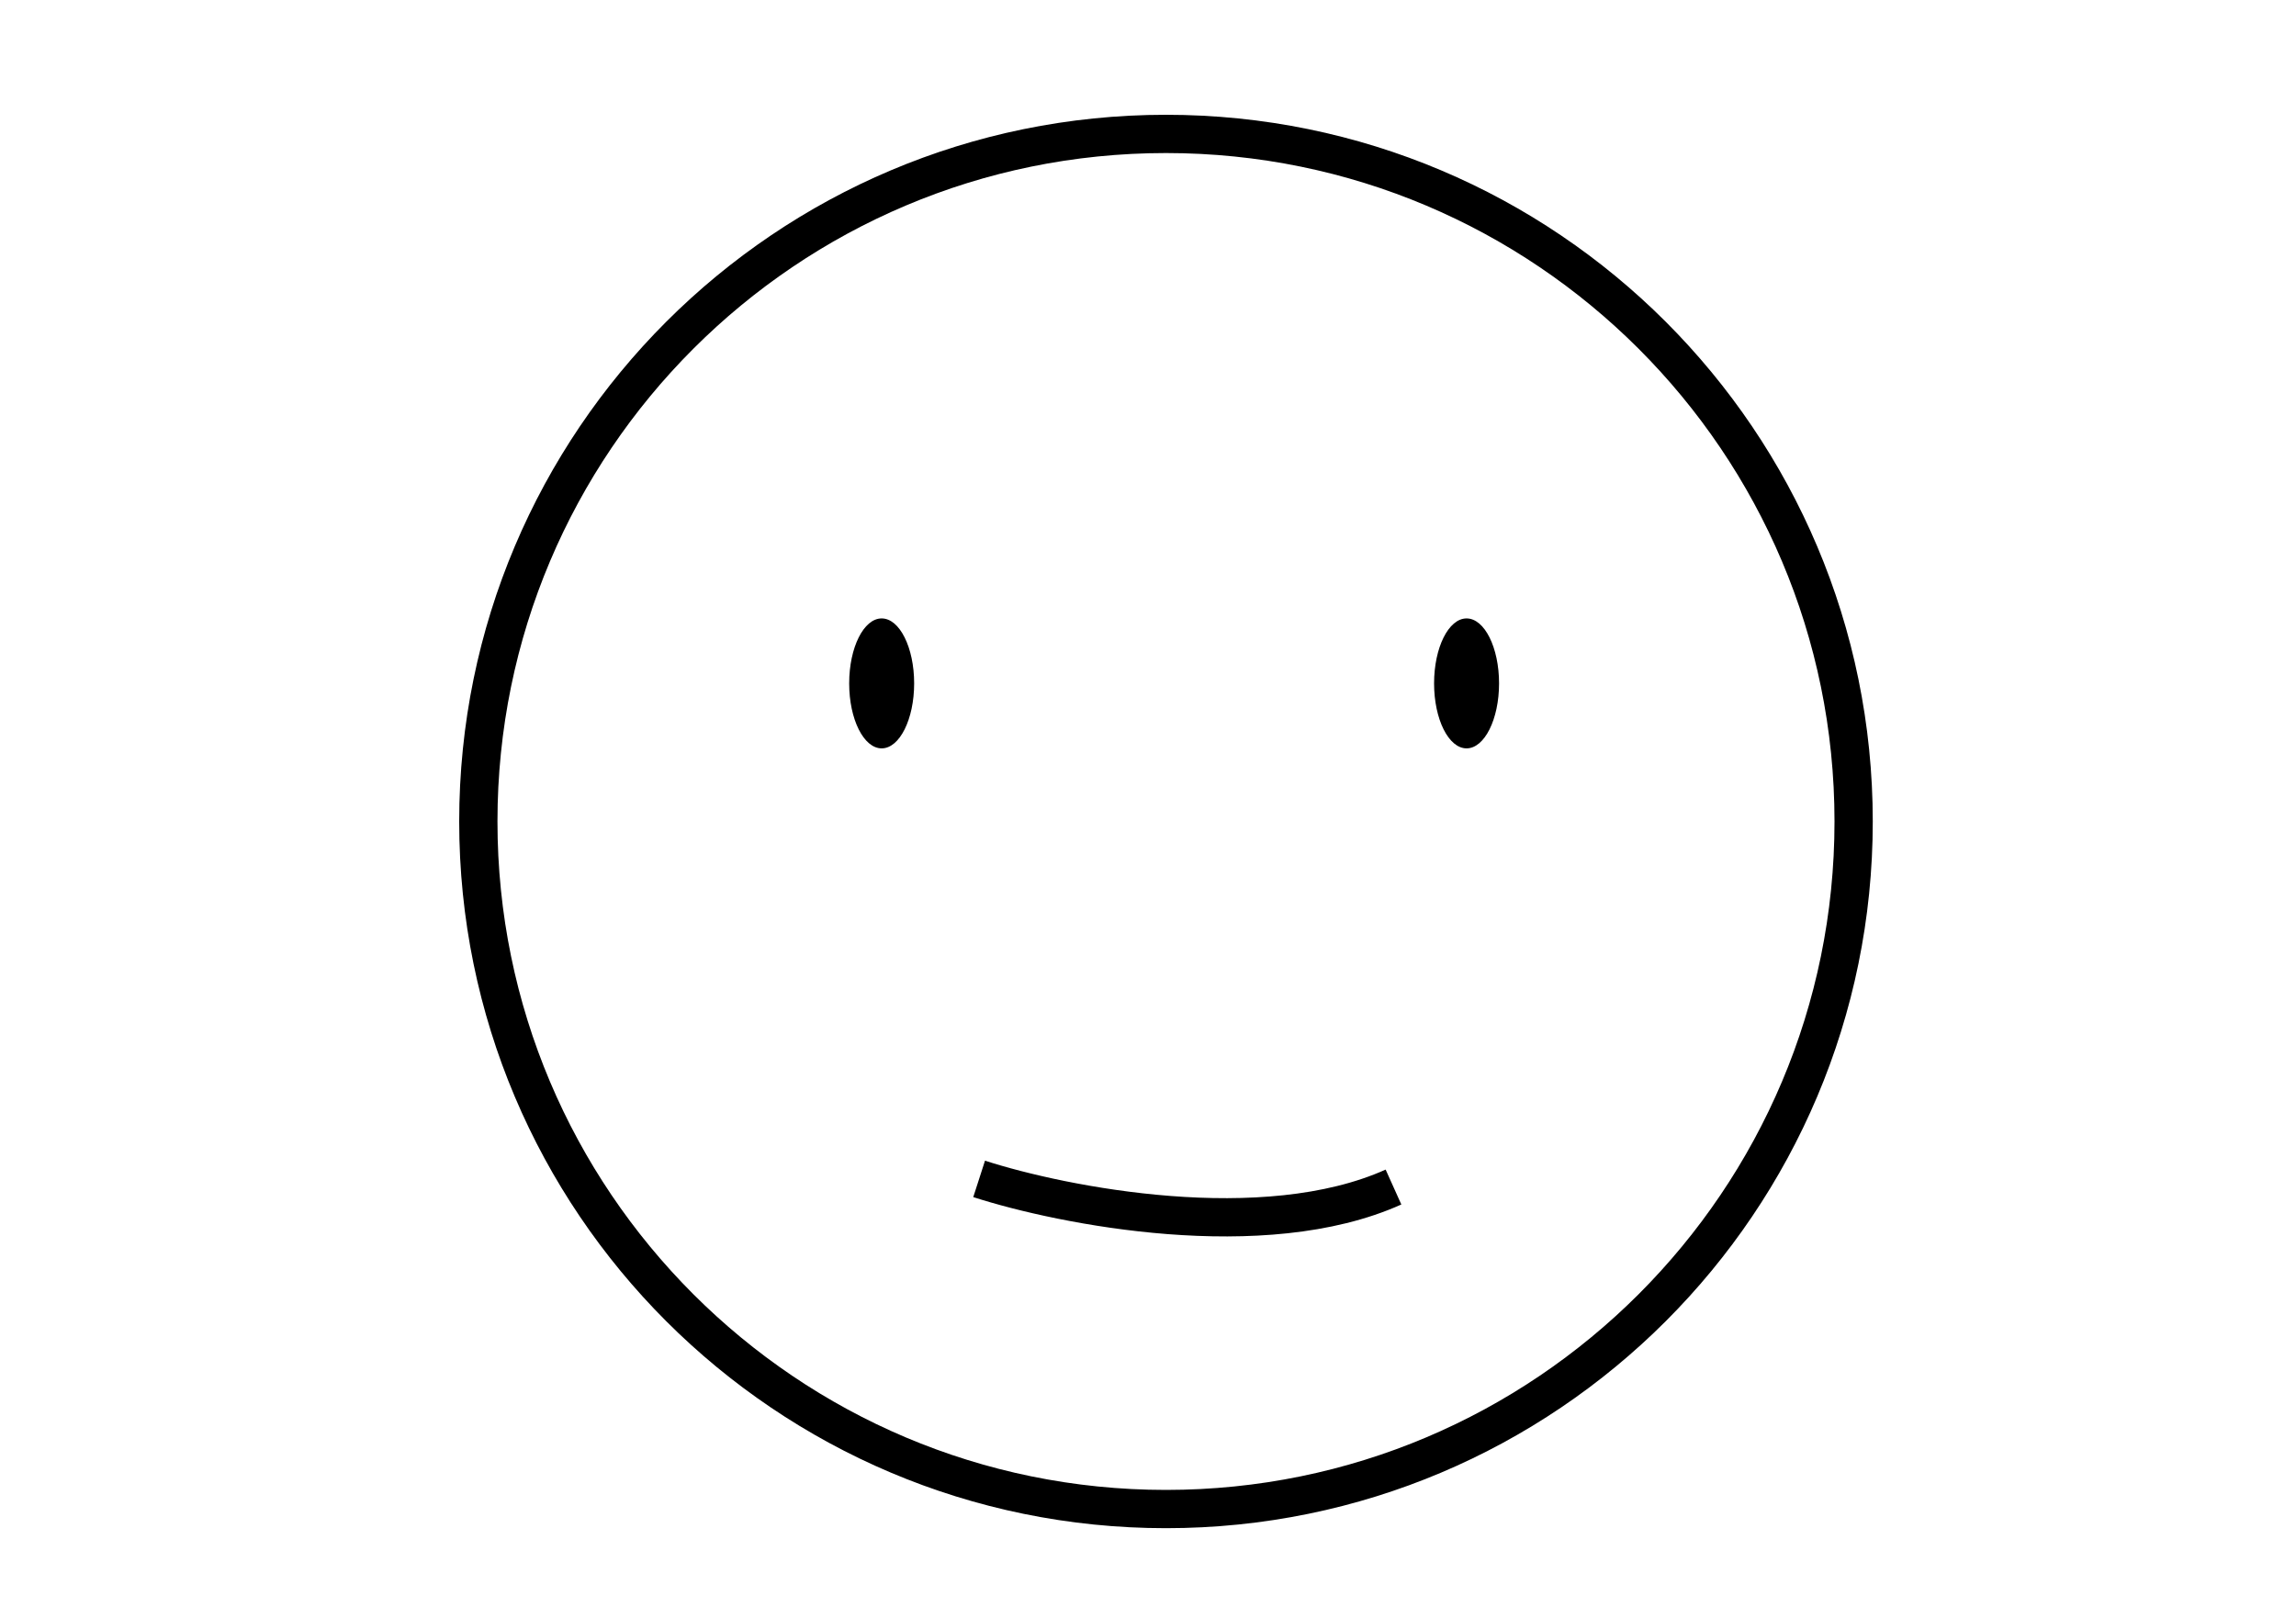
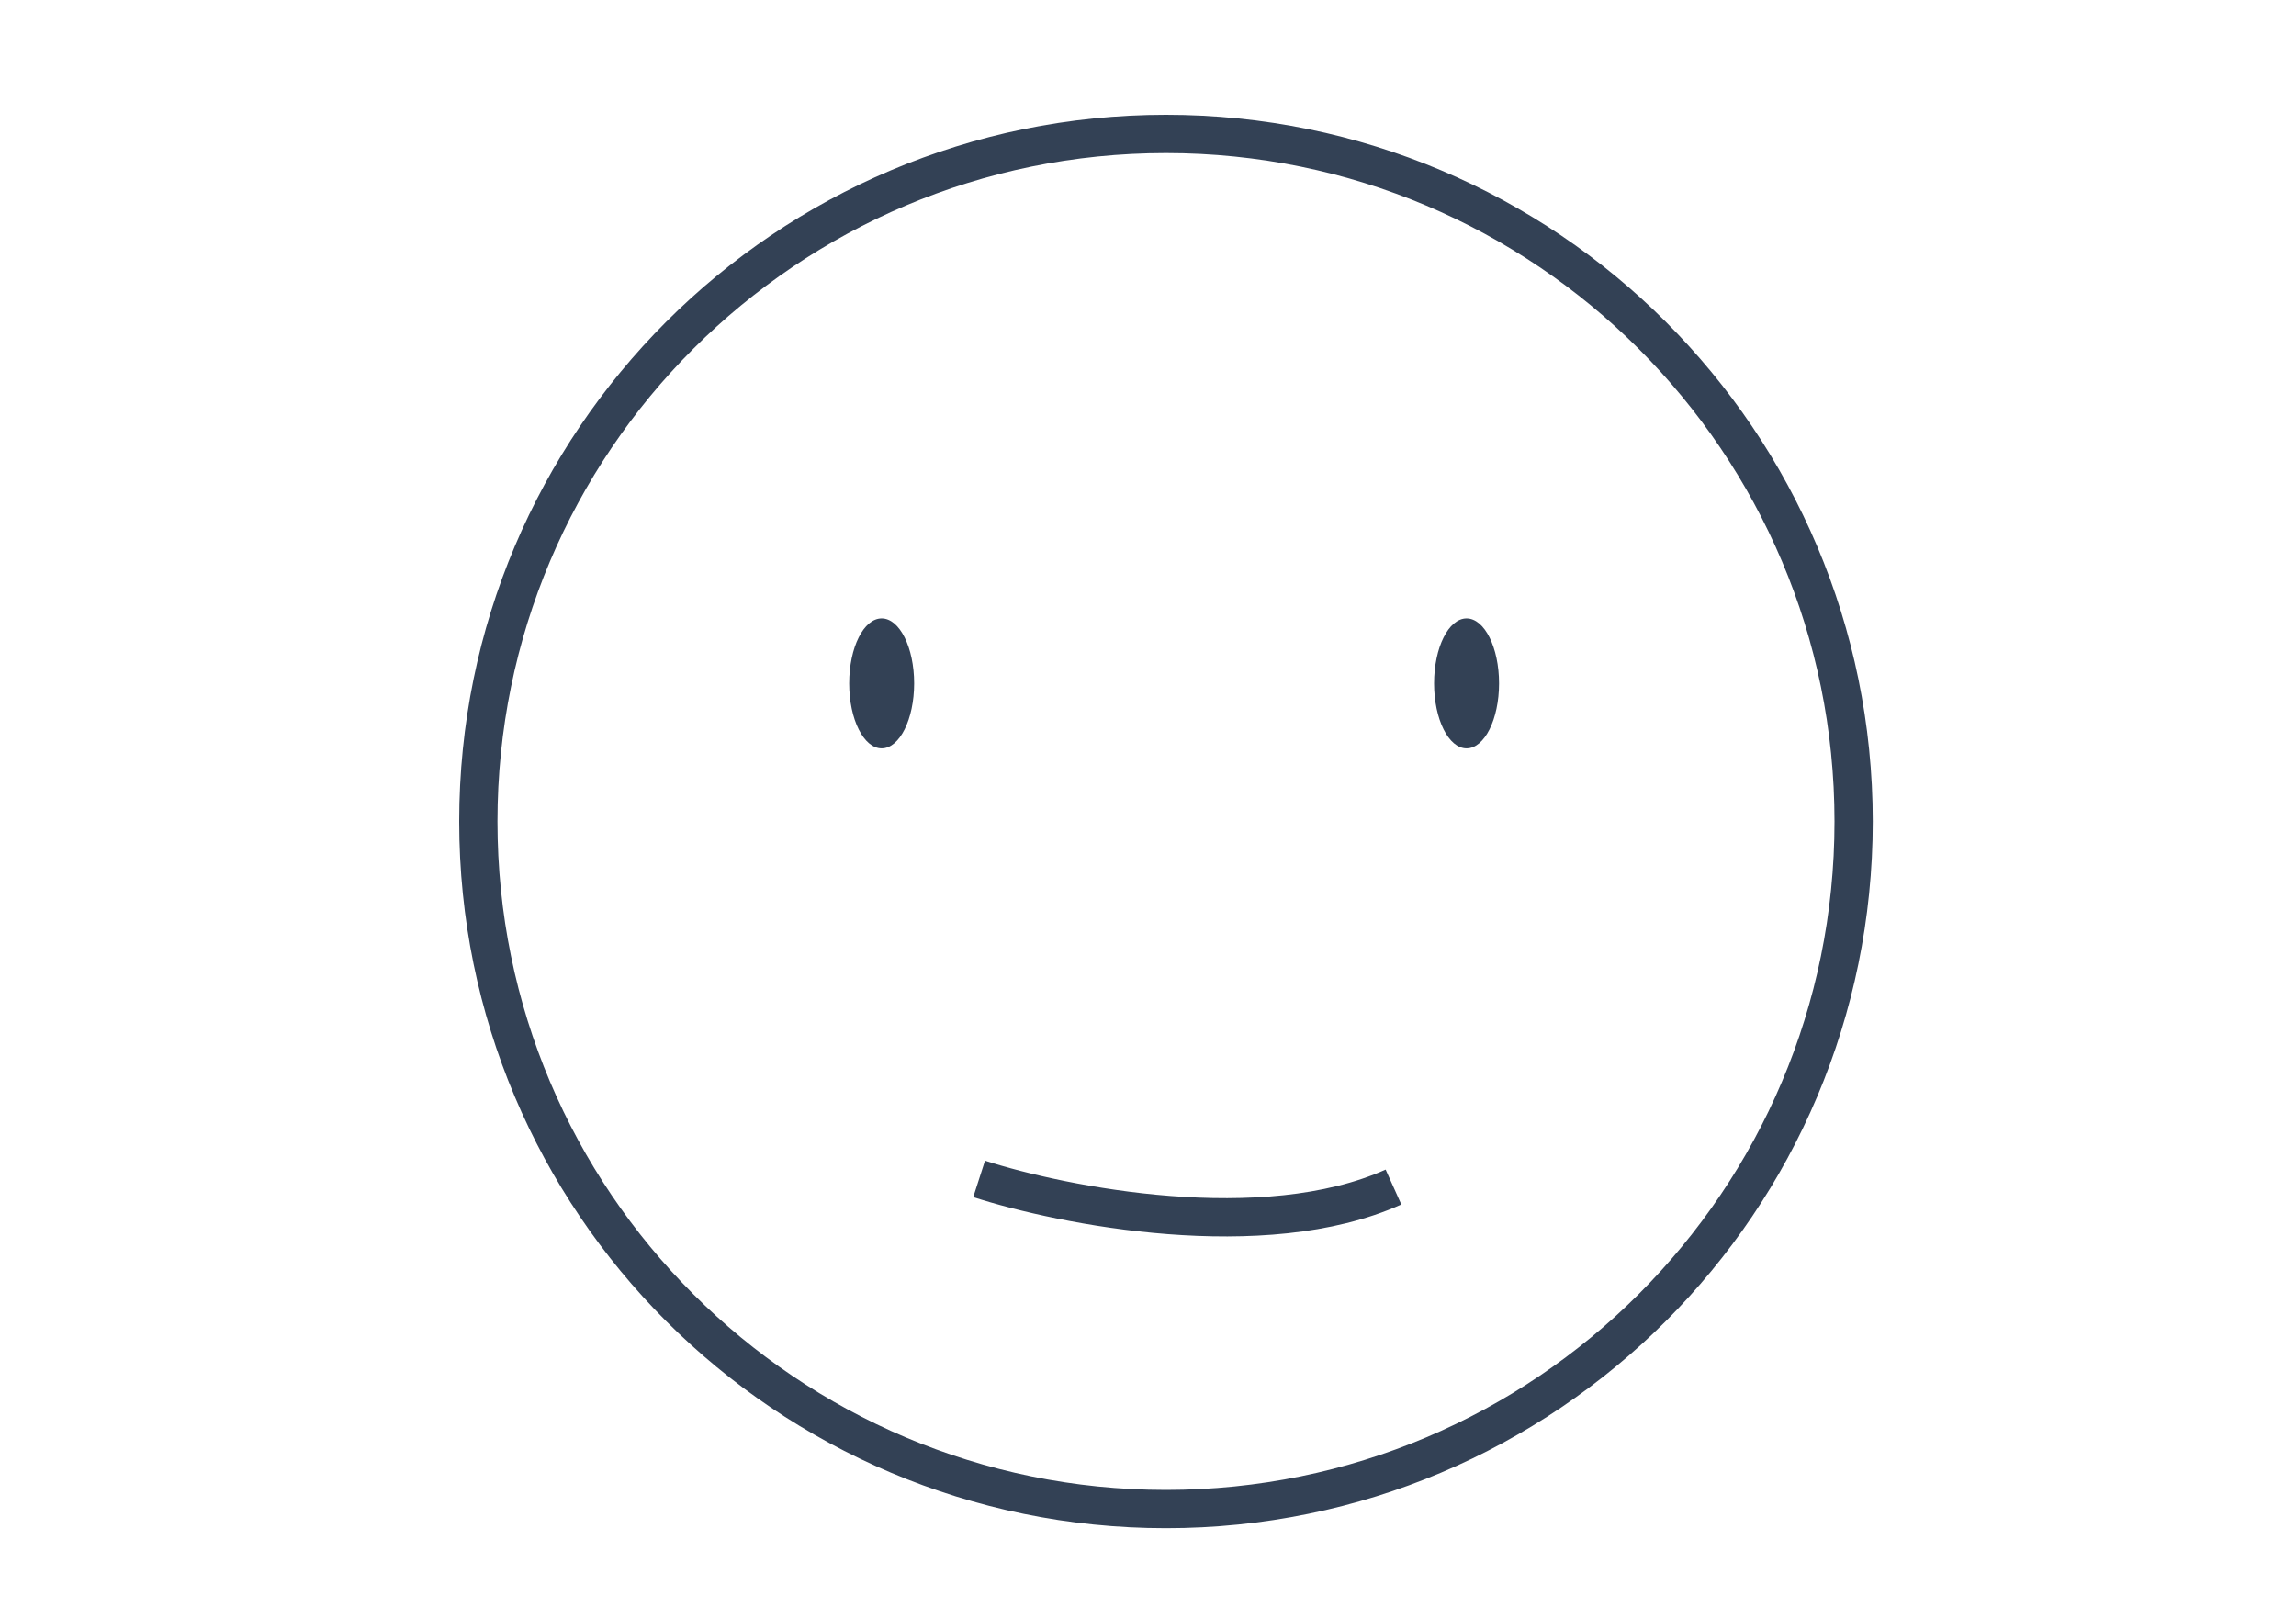
<svg xmlns="http://www.w3.org/2000/svg" width="60" height="42" viewBox="0 0 60 42" fill="none">
-   <ellipse cx="23.04" cy="17.861" rx="0.849" ry="1.698" fill="black" />
-   <ellipse cx="38.325" cy="17.861" rx="0.849" ry="1.698" fill="black" />
-   <circle cx="30.47" cy="21.47" r="17.97" stroke="black" />
-   <path d="M25.587 30.811C27.781 31.519 33.018 32.552 36.415 31.024" stroke="black" />
+   <ellipse cx="23.04" cy="17.861" rx="0.849" ry="1.698" fill="#334155" />
+   <ellipse cx="38.325" cy="17.861" rx="0.849" ry="1.698" fill="#334155" />
+   <circle cx="30.47" cy="21.47" r="17.97" stroke="#334155" />
+   <path d="M25.587 30.811C27.781 31.519 33.018 32.552 36.415 31.024" stroke="#334155" />
</svg>
